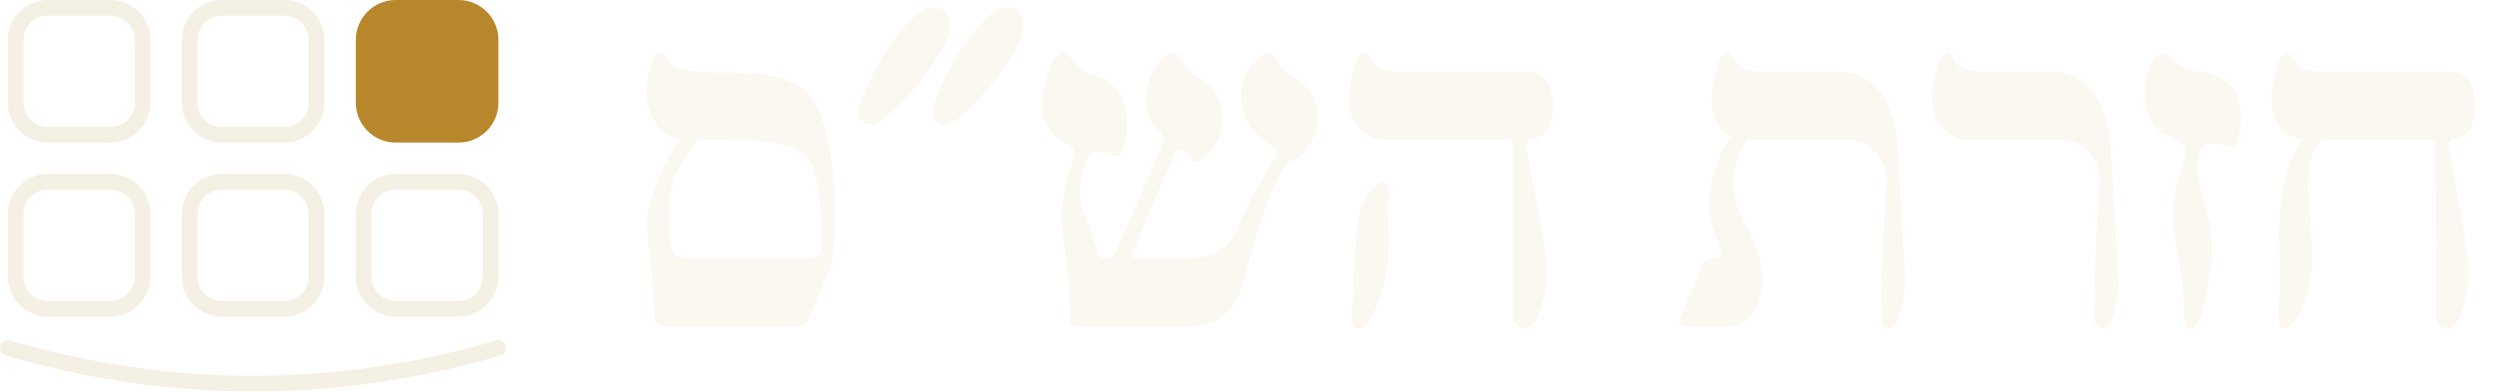
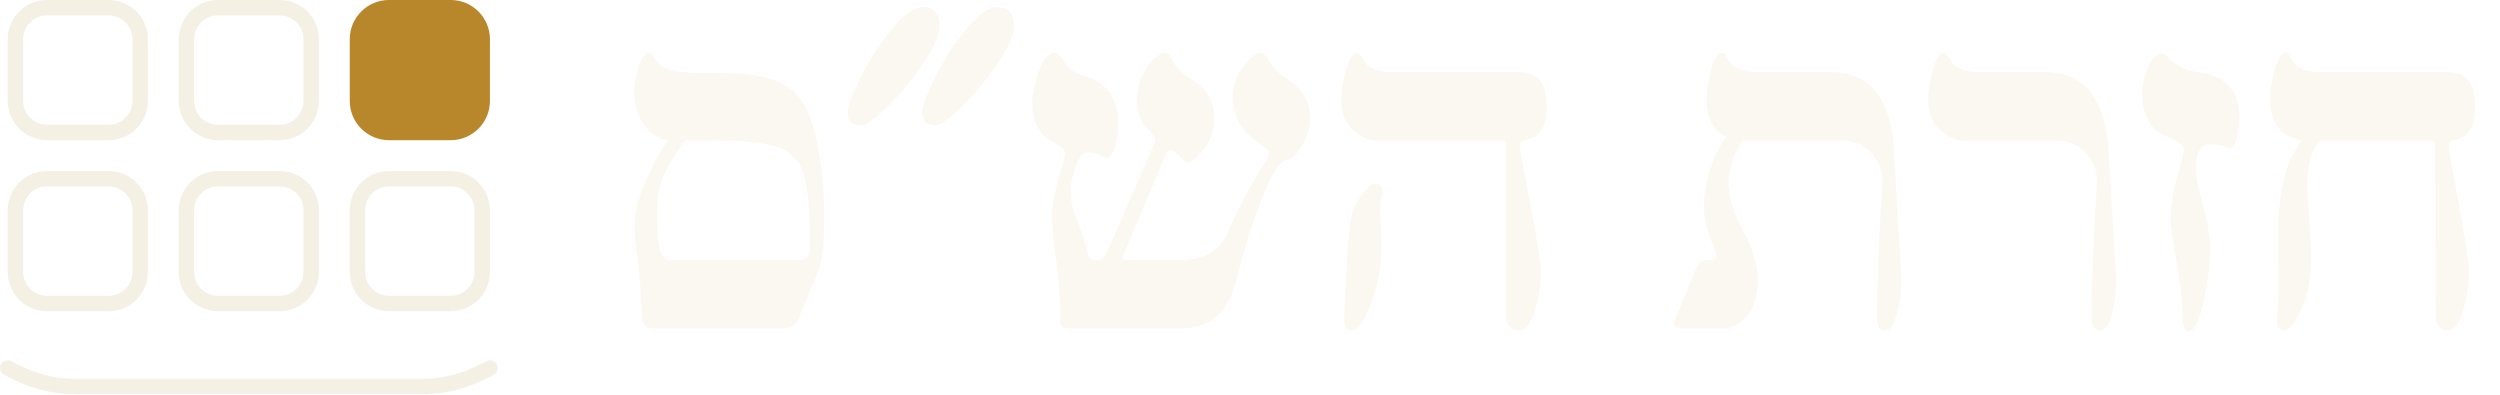
- <svg xmlns="http://www.w3.org/2000/svg" viewBox="-5.5 0 1753.0 274.5" role="img" aria-label="חזרת הש״ס, horizontal, reversed">
+ <svg xmlns="http://www.w3.org/2000/svg" viewBox="-5.5 0 1783.4 281.2" role="img" aria-label="חזרת הש״ס, horizontal, reversed">
  <defs />
  <rect x="244" y="0" width="100" height="100" rx="28" fill="#b8862b" />
  <rect x="127.5" y="5.5" width="89" height="89" rx="22.5" fill="none" stroke="#f5f0e4" stroke-width="11" />
  <rect x="5.5" y="5.5" width="89" height="89" rx="22.5" fill="none" stroke="#f5f0e4" stroke-width="11" />
  <rect x="249.5" y="127.5" width="89" height="89" rx="22.5" fill="none" stroke="#f5f0e4" stroke-width="11" />
  <rect x="127.5" y="127.5" width="89" height="89" rx="22.5" fill="none" stroke="#f5f0e4" stroke-width="11" />
  <rect x="5.5" y="127.5" width="89" height="89" rx="22.5" fill="none" stroke="#f5f0e4" stroke-width="11" />
-   <path d="M0 244 Q172 294 344 244" fill="none" stroke="#f5f0e4" stroke-width="11" stroke-linecap="round" />
-   <text x="1742.0" y="228.8" text-anchor="start" direction="rtl" font-family="Frank Ruhl Libre, serif" font-weight="700" font-size="297.6" fill="#fbf8f1">חזרת הש״ס</text>
+   <path d="M0 262.5 Q23.7 275.7 47.5 275.7 H296.5 Q320.3 275.7 344 262.5" fill="none" stroke="#f5f0e4" stroke-width="11" stroke-linecap="round" />
+   <text x="1772.4" y="234.3" text-anchor="start" direction="rtl" font-family="Frank Ruhl Libre, serif" font-weight="700" font-size="304.8" fill="#fbf8f1">חזרת הש״ס</text>
</svg>
